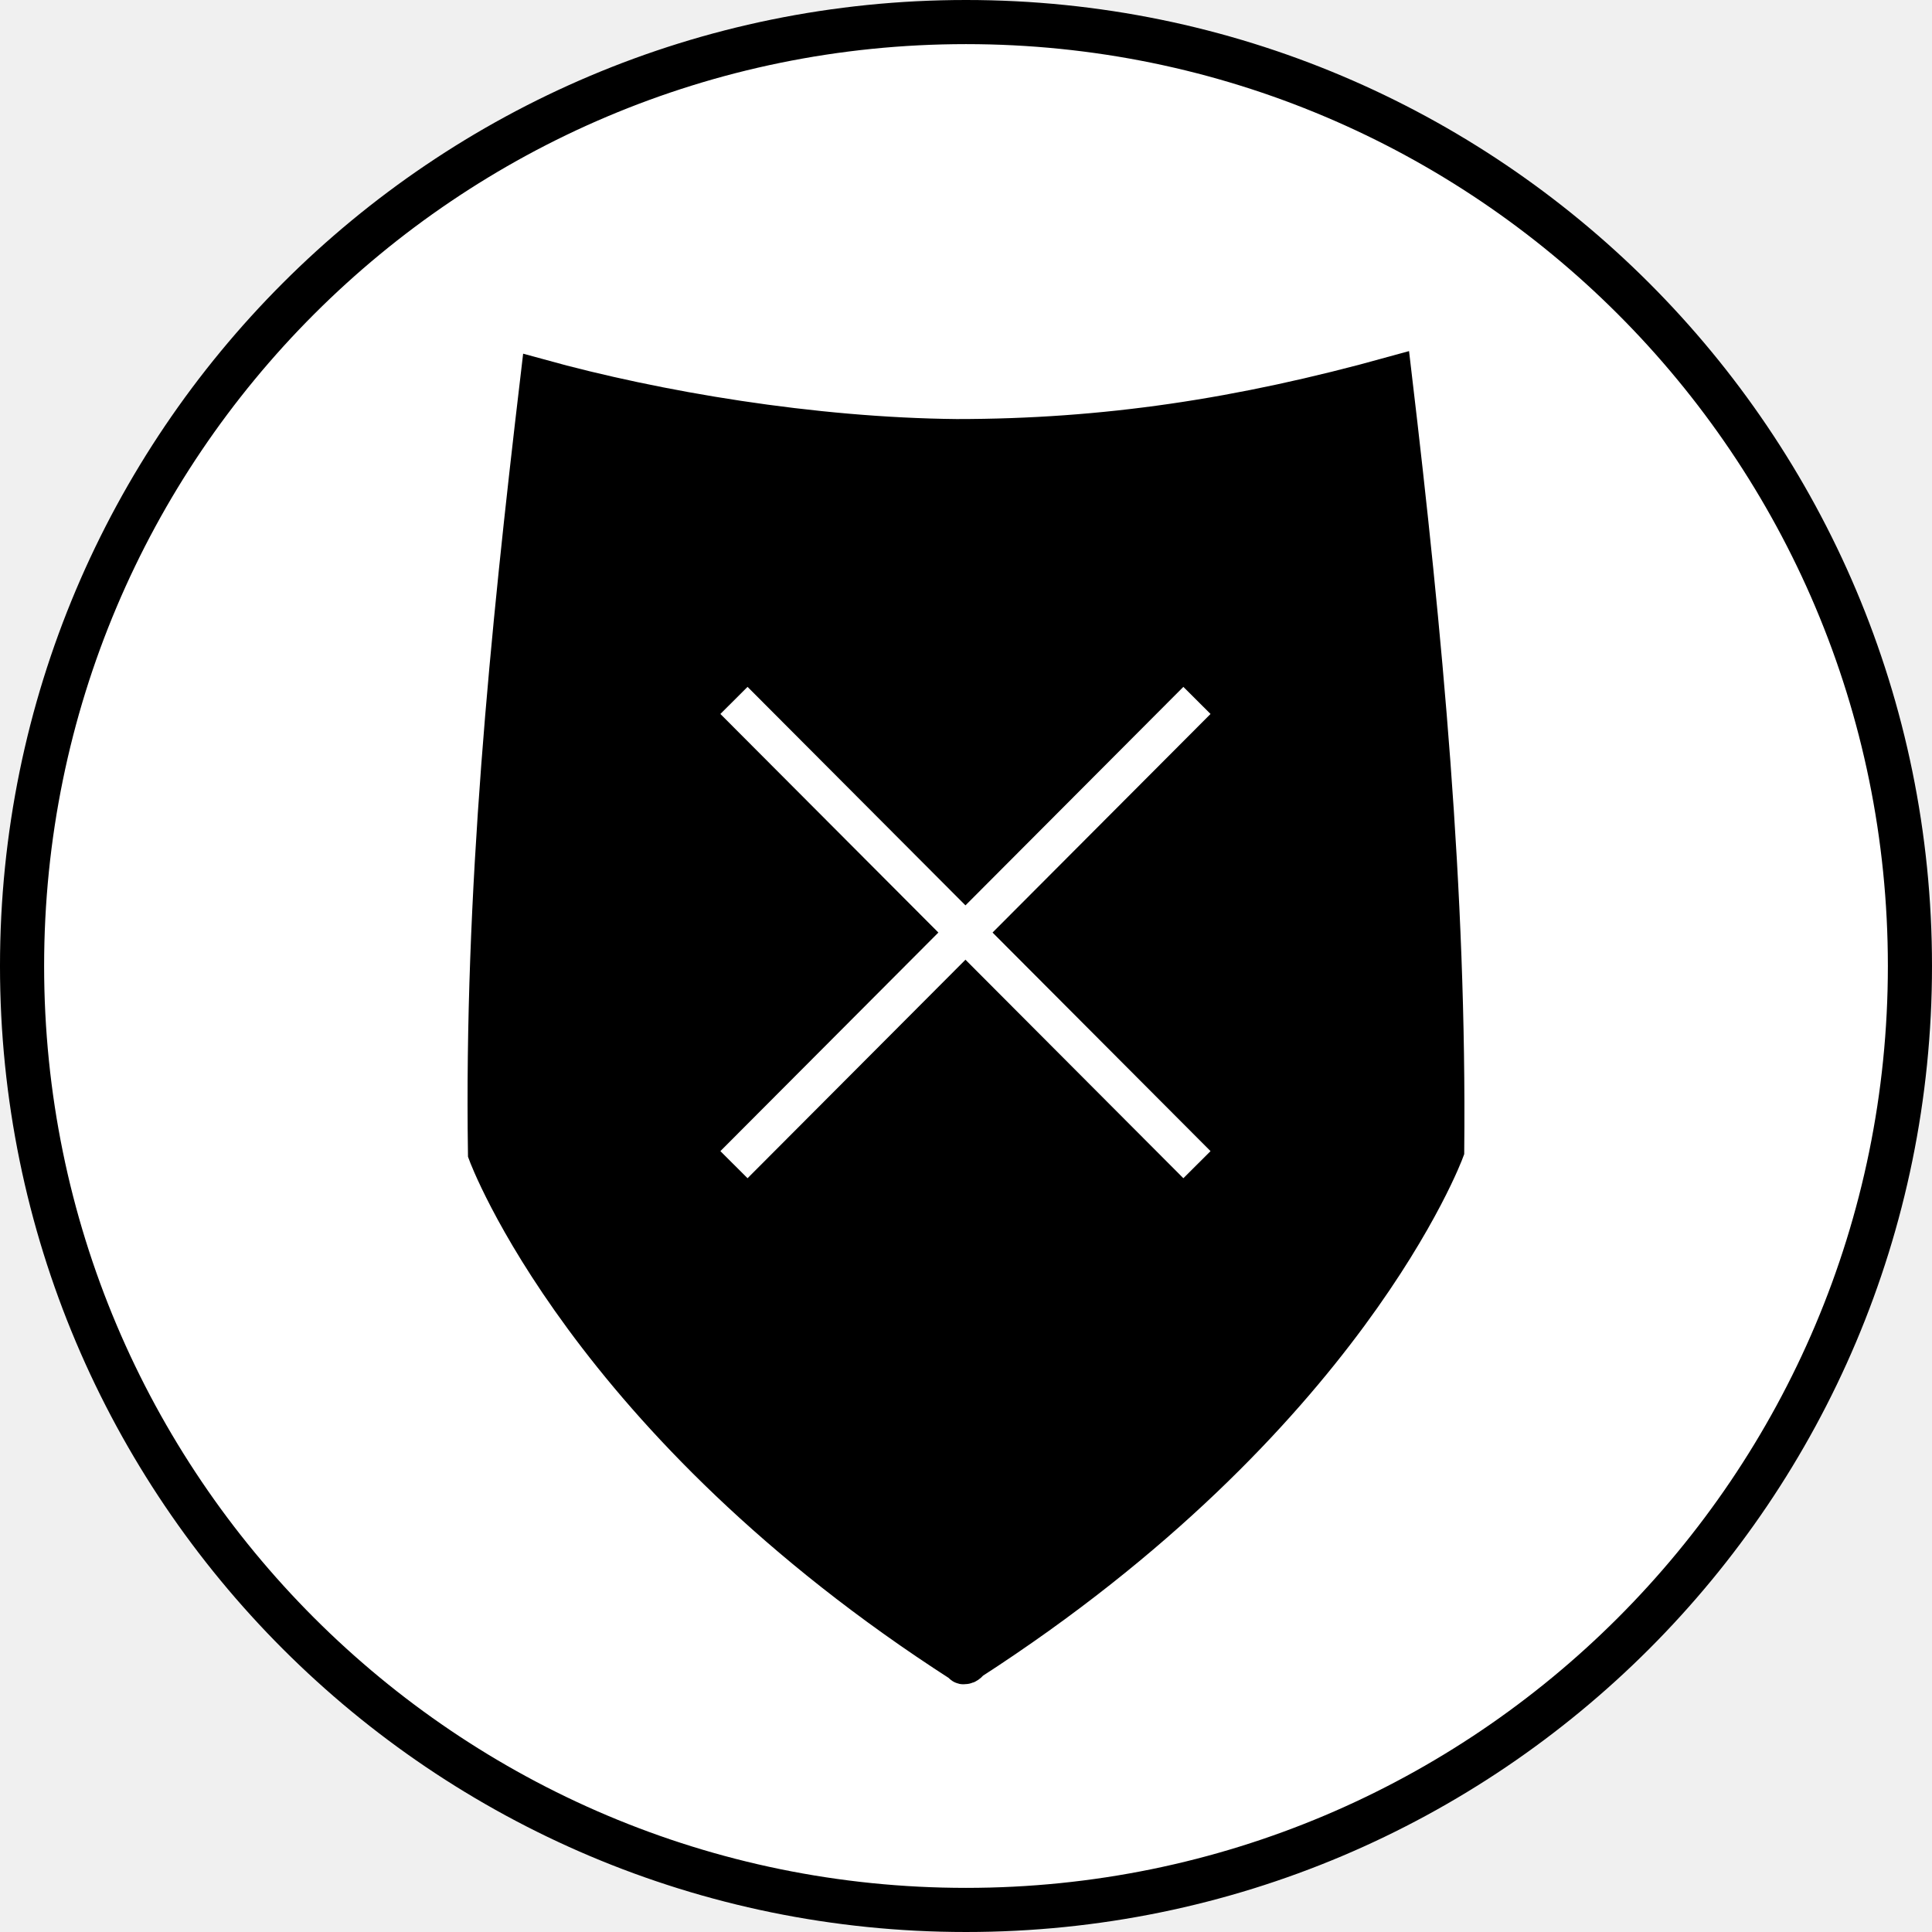
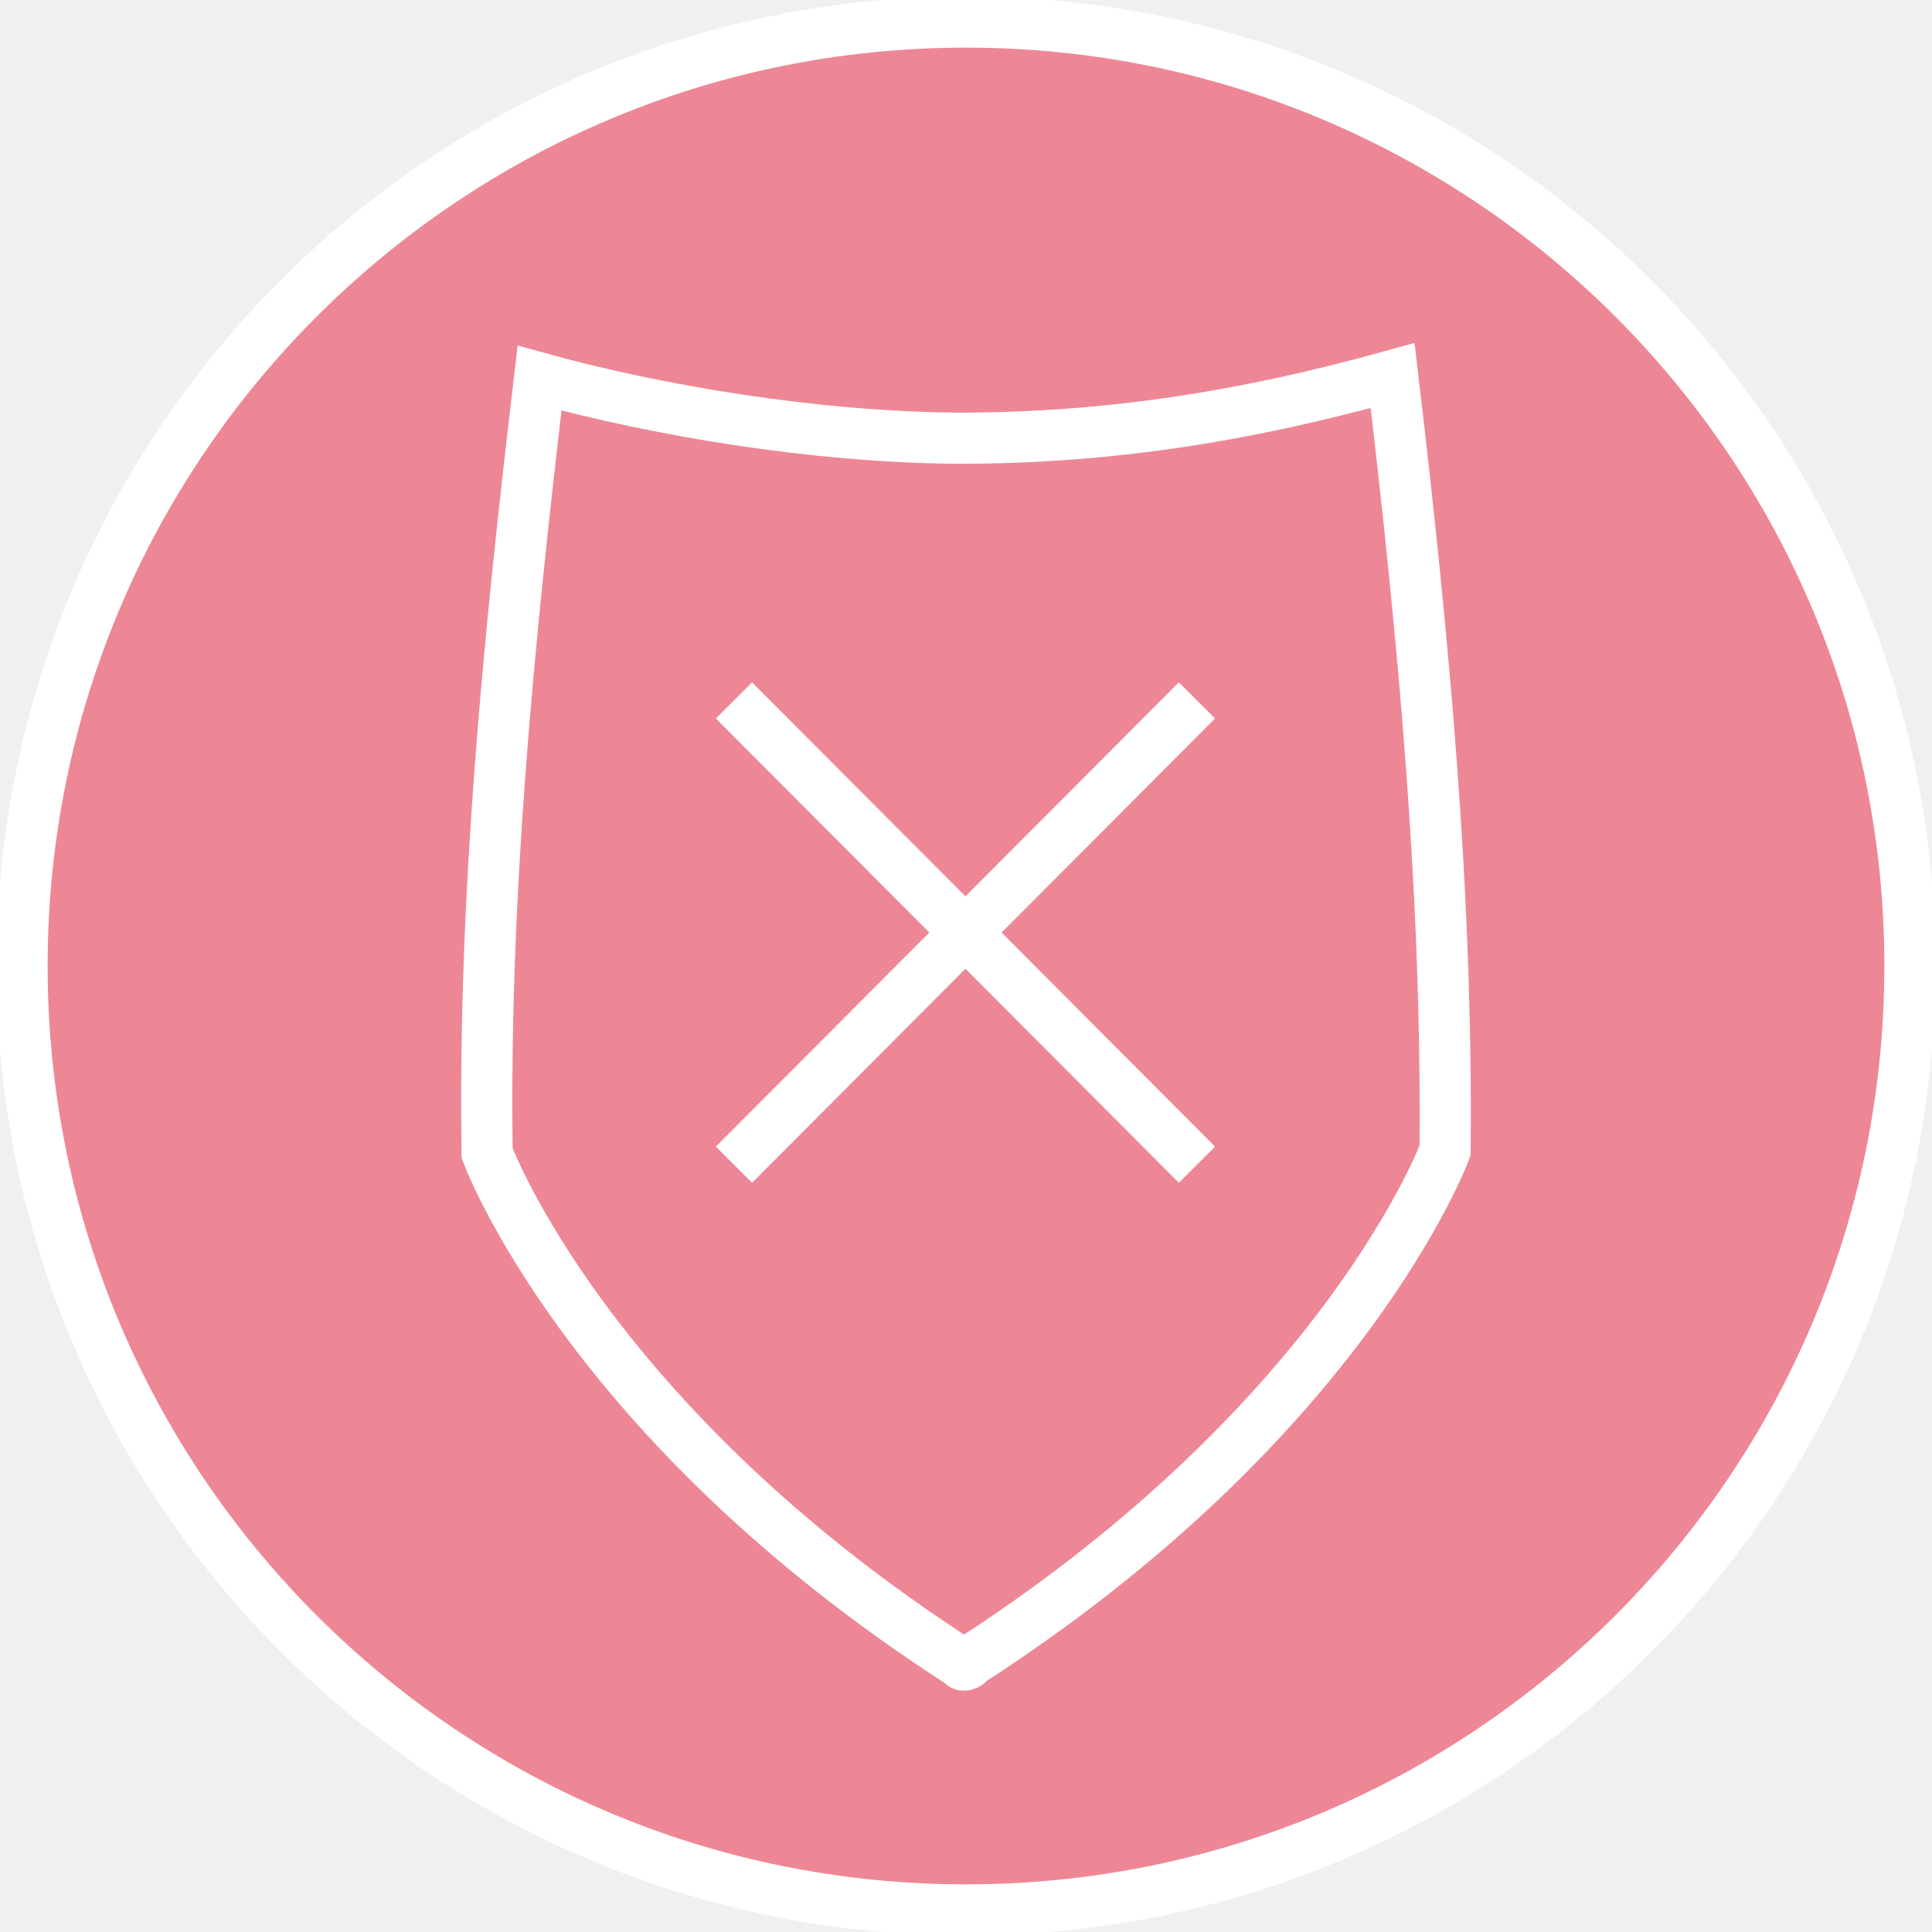
<svg xmlns="http://www.w3.org/2000/svg" version="1.1" id="Ebene_1" x="0px" y="0px" viewBox="0 0 151.062 151.062" enable-background="new 0 0 590 595" xml:space="preserve" width="4.263cm" height="4.263cm">
-   <defs id="defs221" />
  <g id="red_advisor" transform="translate(9.851808,-278.1821)">
-     <circle r="73.806" cy="353.713" cx="65.679" id="circle4376" style="color:#000000;display:inline;overflow:visible;visibility:visible;opacity:1;fill:#ffffff;fill-opacity:1;fill-rule:nonzero;stroke:#000000;stroke-width:3.45;stroke-linecap:round;stroke-linejoin:miter;stroke-miterlimit:10;stroke-dasharray:none;stroke-dashoffset:0;stroke-opacity:1;marker:none;enable-background:accumulate" />
+     <circle r="73.806" cy="353.713" cx="65.679" id="circle4376" style="color:#000000;display:inline;overflow:visible;visibility:visible;opacity:1;fill:#ed8796;fill-opacity:1;fill-rule:nonzero;stroke:#ffffff;stroke-width:4;stroke-linecap:round;stroke-linejoin:miter;stroke-miterlimit:10;stroke-dasharray:none;stroke-dashoffset:0;stroke-opacity:1;marker:none;enable-background:accumulate" />
    <g transform="translate(-24.56334,5.247363)" id="g65">
-       <path style="stroke:#000000;stroke-width:3;stroke-miterlimit:10" id="path67" d="m 123.6,302.3 c -11.9,3.3 -22.5,4.9 -34.1,4.9 -11.253,-0.11 -23.451,-2.171 -32.6,-4.7 -2.4,20.3 -4.4,40.4 -4.1,60.6 0,0 7.7,21 37.1,39.9 0,0 0.1,0.2 0.2,0.1 0.2,0.1 0.5,-0.3 0.5,-0.3 29.4,-19 37.1,-39.9 37.1,-39.9 0.2,-20.2 -1.7,-40.3 -4.1,-60.6 z" stroke-miterlimit="10" />
+       <path style="fill:#ed8796;stroke:#ffffff;stroke-width:4;stroke-miterlimit:10" id="path67" d="m 123.6,302.3 c -11.9,3.3 -22.5,4.9 -34.1,4.9 -11.253,-0.11 -23.451,-2.171 -32.6,-4.7 -2.4,20.3 -4.4,40.4 -4.1,60.6 0,0 7.7,21 37.1,39.9 0,0 0.1,0.2 0.2,0.1 0.2,0.1 0.5,-0.3 0.5,-0.3 29.4,-19 37.1,-39.9 37.1,-39.9 0.2,-20.2 -1.7,-40.3 -4.1,-60.6 z" />
      <g id="g69">
-         <line style="fill:none;stroke:#ffffff;stroke-width:3;stroke-miterlimit:10" id="line71" y2="364" x2="108.3" y1="327.7" x1="72.1" stroke-miterlimit="10" />
-         <line style="fill:none;stroke:#ffffff;stroke-width:3;stroke-miterlimit:10" id="line73" y2="364" x2="72.1" y1="327.7" x1="108.3" stroke-miterlimit="10" />
+         <line style="fill:none;stroke:#ffffff;stroke-width:4;stroke-miterlimit:10" id="line71" y2="364" x2="108.3" y1="327.7" x1="72.1" />
+         <line style="fill:none;stroke:#ffffff;stroke-width:4;stroke-miterlimit:10" id="line73" y2="364" x2="72.1" y1="327.7" x1="108.3" />
      </g>
    </g>
  </g>
</svg>
